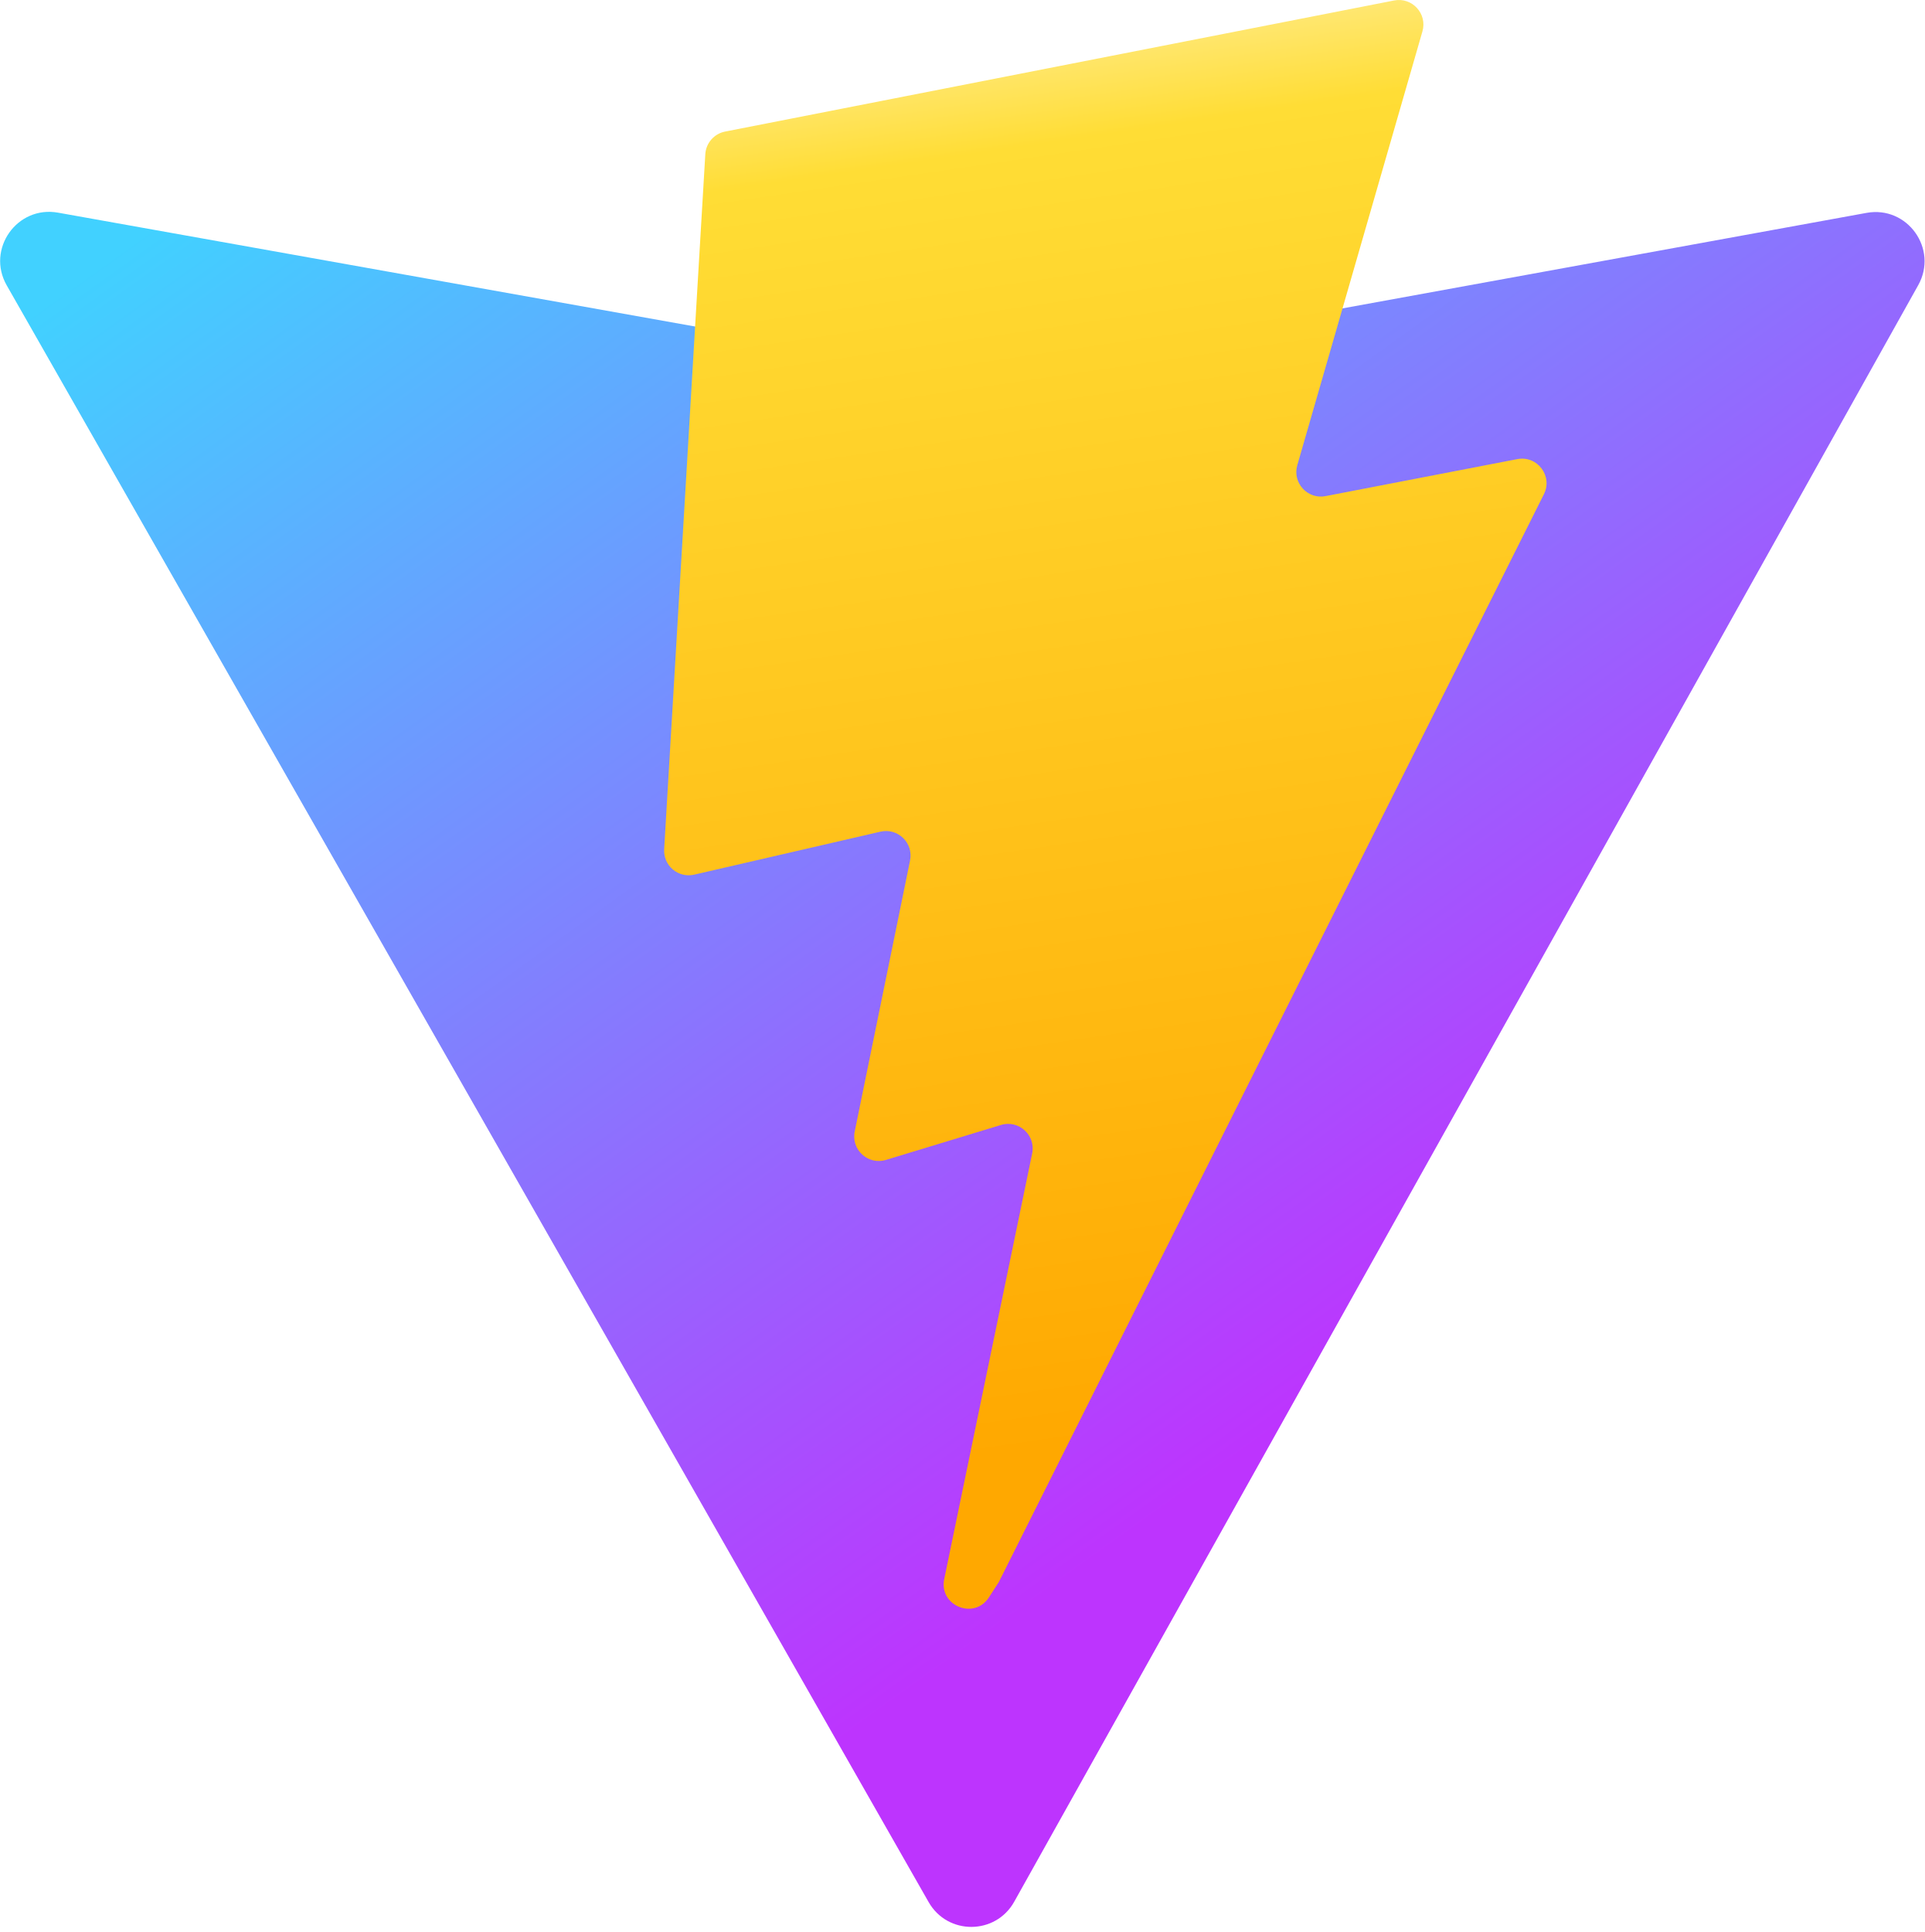
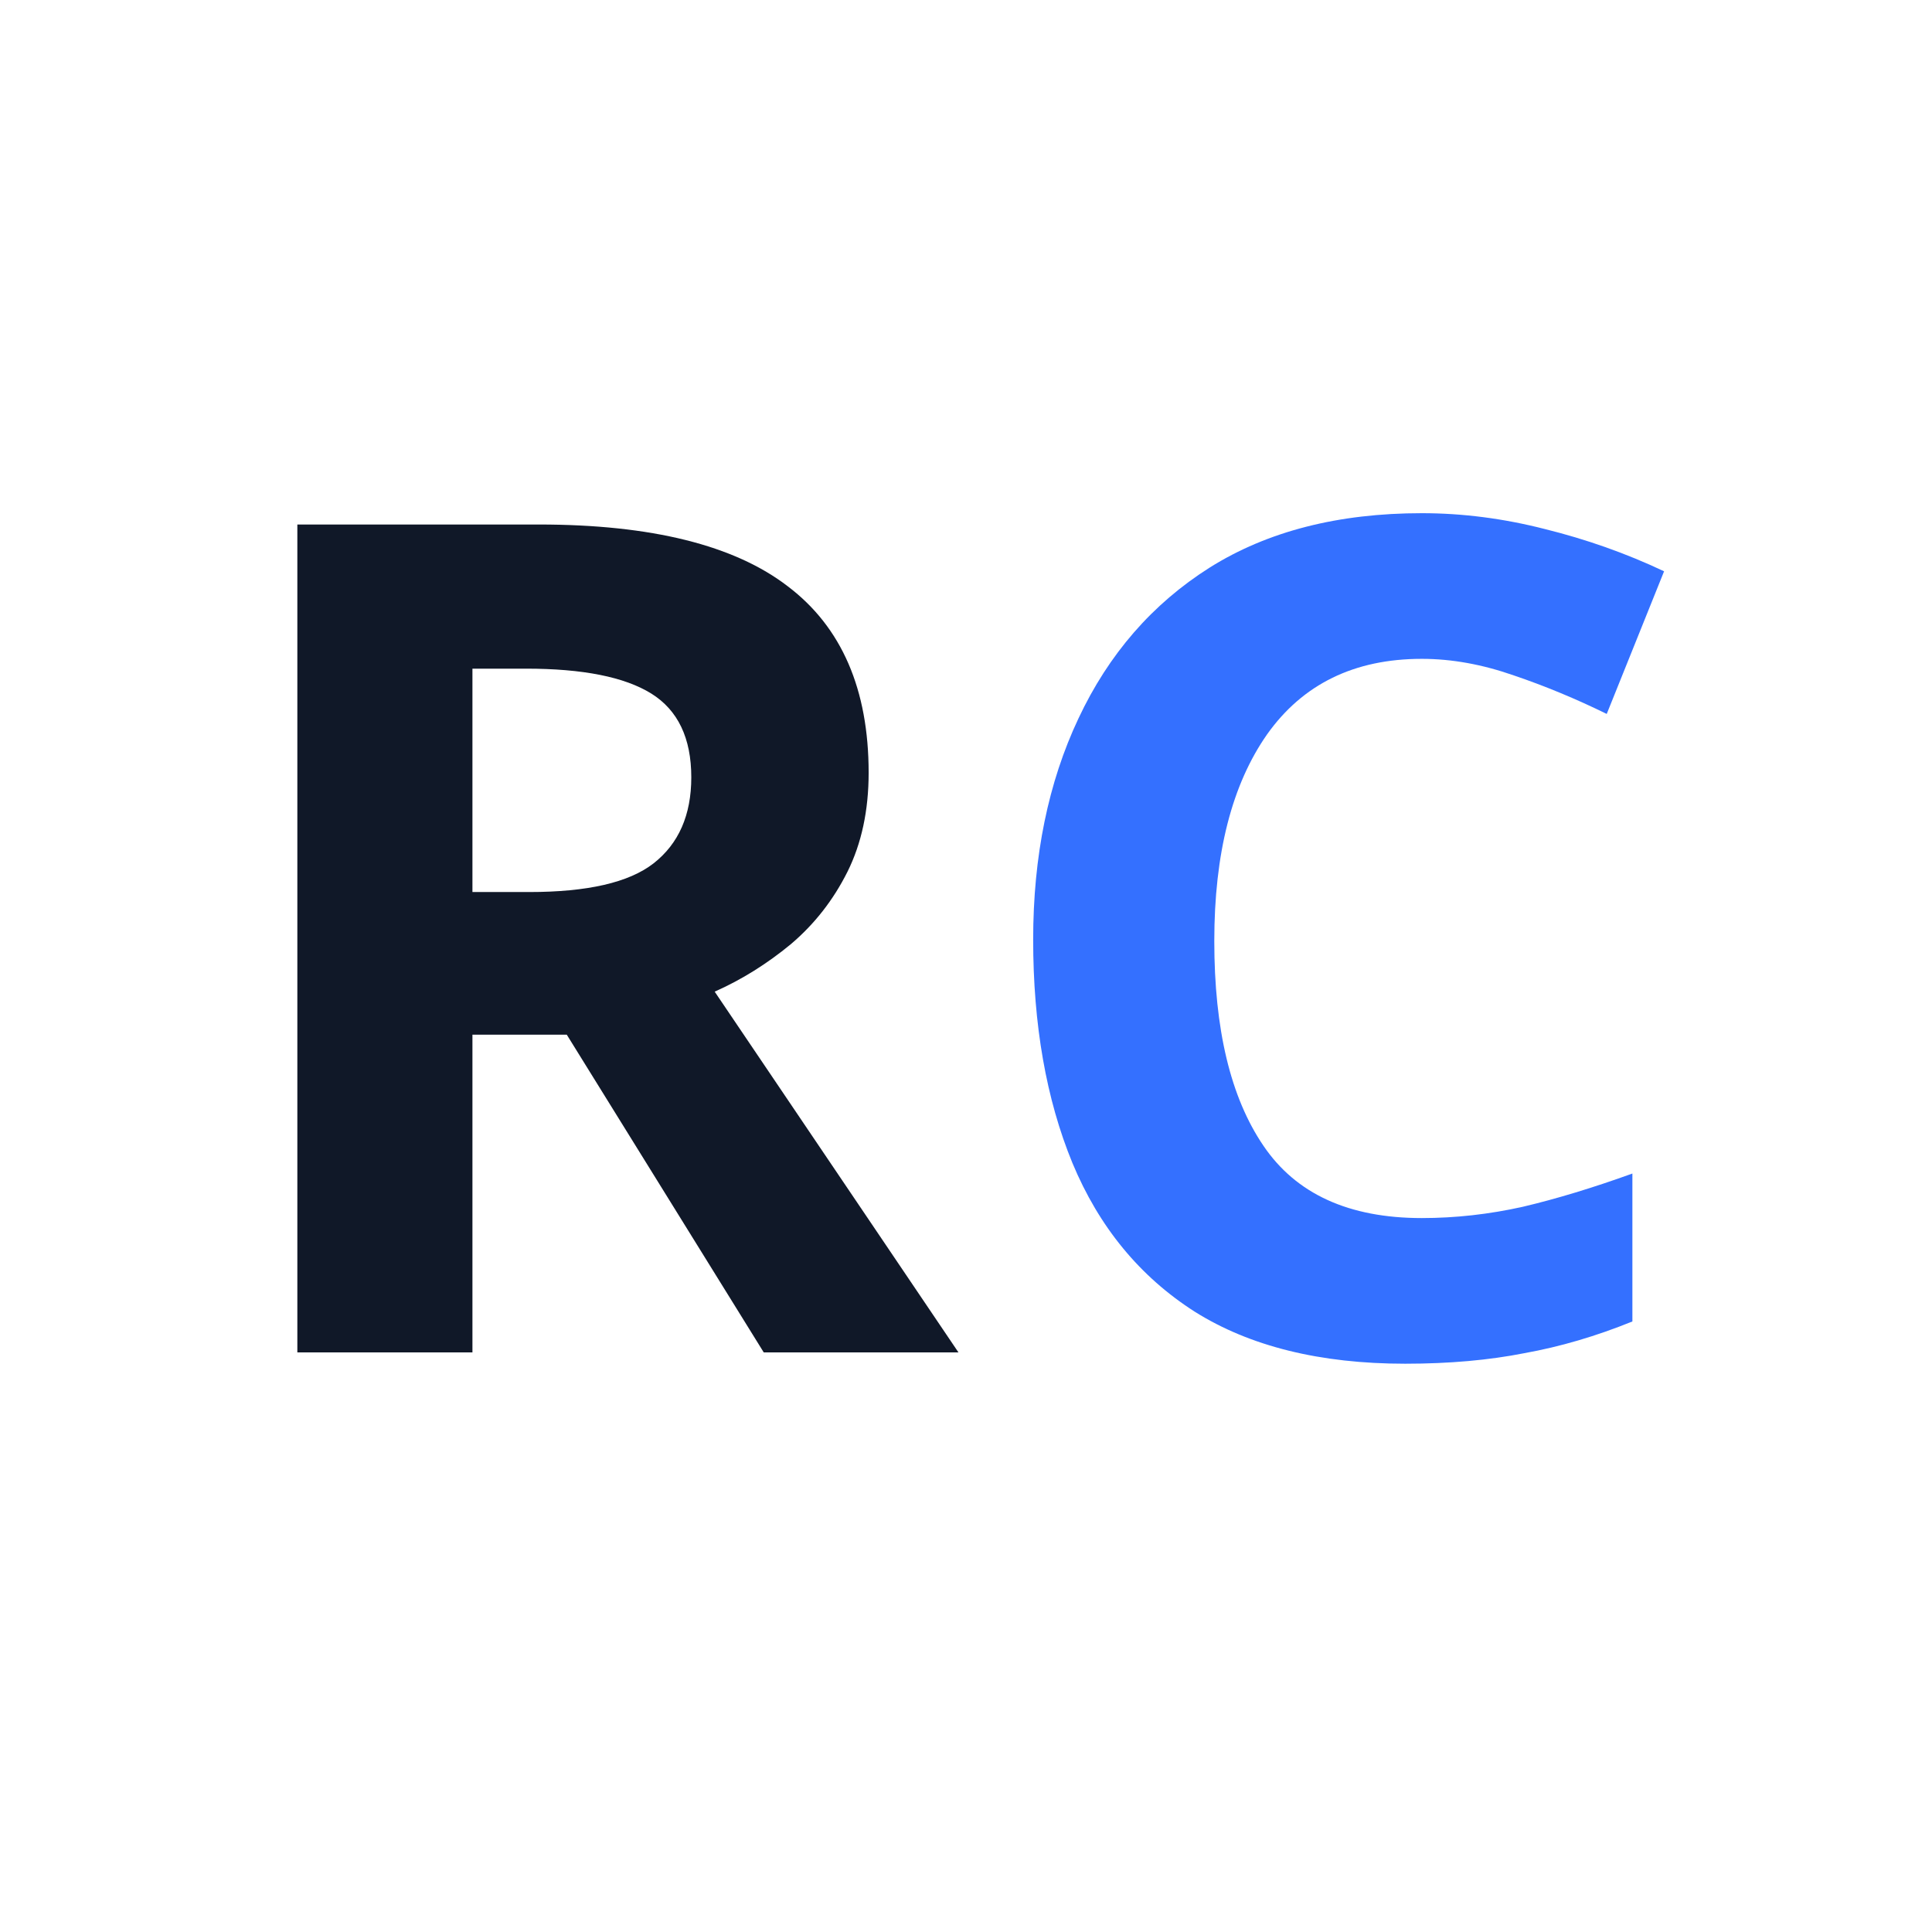
- <svg xmlns="http://www.w3.org/2000/svg" aria-hidden="true" role="img" class="iconify iconify--logos" width="31.88" height="32" preserveAspectRatio="xMidYMid meet" viewBox="0 0 256 257">
-   <defs>
-     <linearGradient id="IconifyId1813088fe1fbc01fb466" x1="-.828%" x2="57.636%" y1="7.652%" y2="78.411%">
-       <stop offset="0%" stop-color="#41D1FF" />
-       <stop offset="100%" stop-color="#BD34FE" />
-     </linearGradient>
-     <linearGradient id="IconifyId1813088fe1fbc01fb467" x1="43.376%" x2="50.316%" y1="2.242%" y2="89.03%">
-       <stop offset="0%" stop-color="#FFEA83" />
-       <stop offset="8.333%" stop-color="#FFDD35" />
-       <stop offset="100%" stop-color="#FFA800" />
-     </linearGradient>
-   </defs>
-   <path fill="url(#IconifyId1813088fe1fbc01fb466)" d="M255.153 37.938L134.897 252.976c-2.483 4.44-8.862 4.466-11.382.048L.875 37.958c-2.746-4.814 1.371-10.646 6.827-9.67l120.385 21.517a6.537 6.537 0 0 0 2.322-.004l117.867-21.483c5.438-.991 9.574 4.796 6.877 9.62Z" />
-   <path fill="url(#IconifyId1813088fe1fbc01fb467)" d="M185.432.063L96.44 17.501a3.268 3.268 0 0 0-2.634 3.014l-5.474 92.456a3.268 3.268 0 0 0 3.997 3.378l24.777-5.718c2.318-.535 4.413 1.507 3.936 3.838l-7.361 36.047c-.495 2.426 1.782 4.5 4.151 3.78l15.304-4.649c2.372-.72 4.652 1.36 4.15 3.788l-11.698 56.621c-.732 3.542 3.979 5.473 5.943 2.437l1.313-2.028l72.516-144.72c1.215-2.423-.88-5.186-3.54-4.672l-25.505 4.922c-2.396.462-4.435-1.77-3.759-4.114l16.646-57.705c.677-2.35-1.37-4.583-3.769-4.113Z" />
+ <svg xmlns="http://www.w3.org/2000/svg" width="40" height="40" viewBox="0 0 40 40" fill="none">
+   <text x="4" y="28" font-family="Manrope, sans-serif" font-size="24" font-weight="700" fill="#101828">R</text>
+   <text x="20" y="28" font-family="Manrope, sans-serif" font-size="24" font-weight="700" fill="#3470FF">C</text>
</svg>
